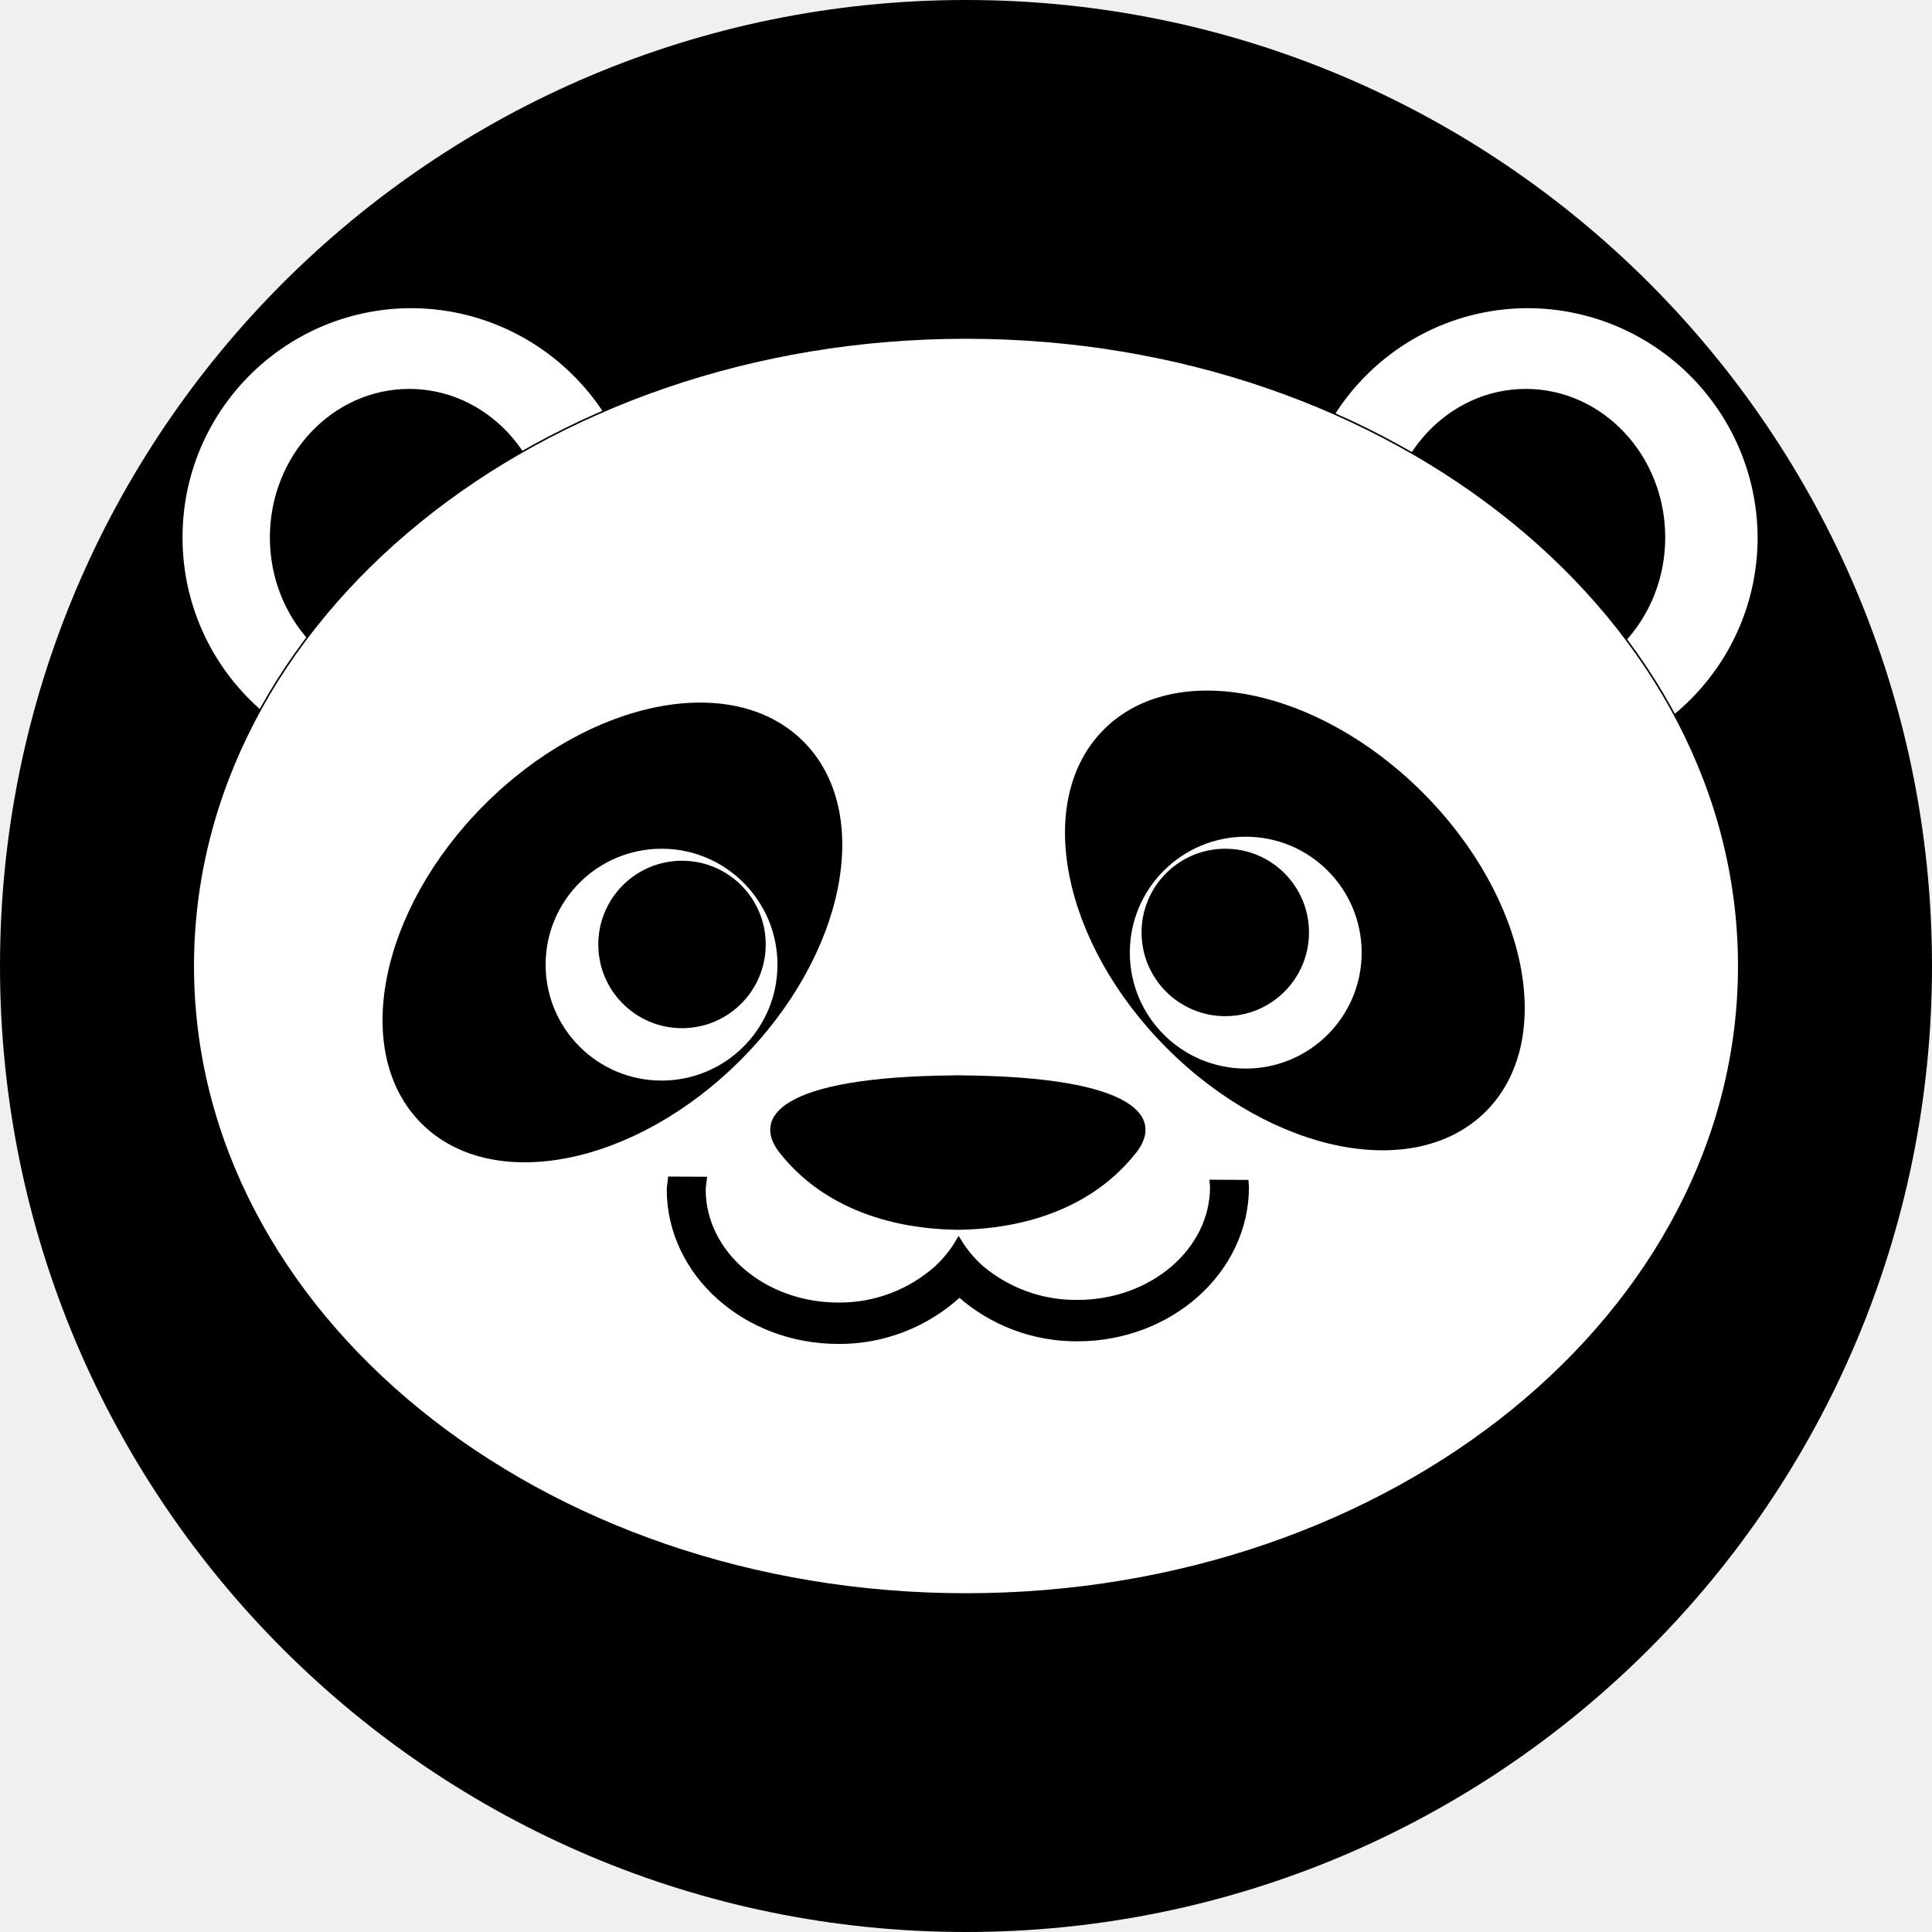
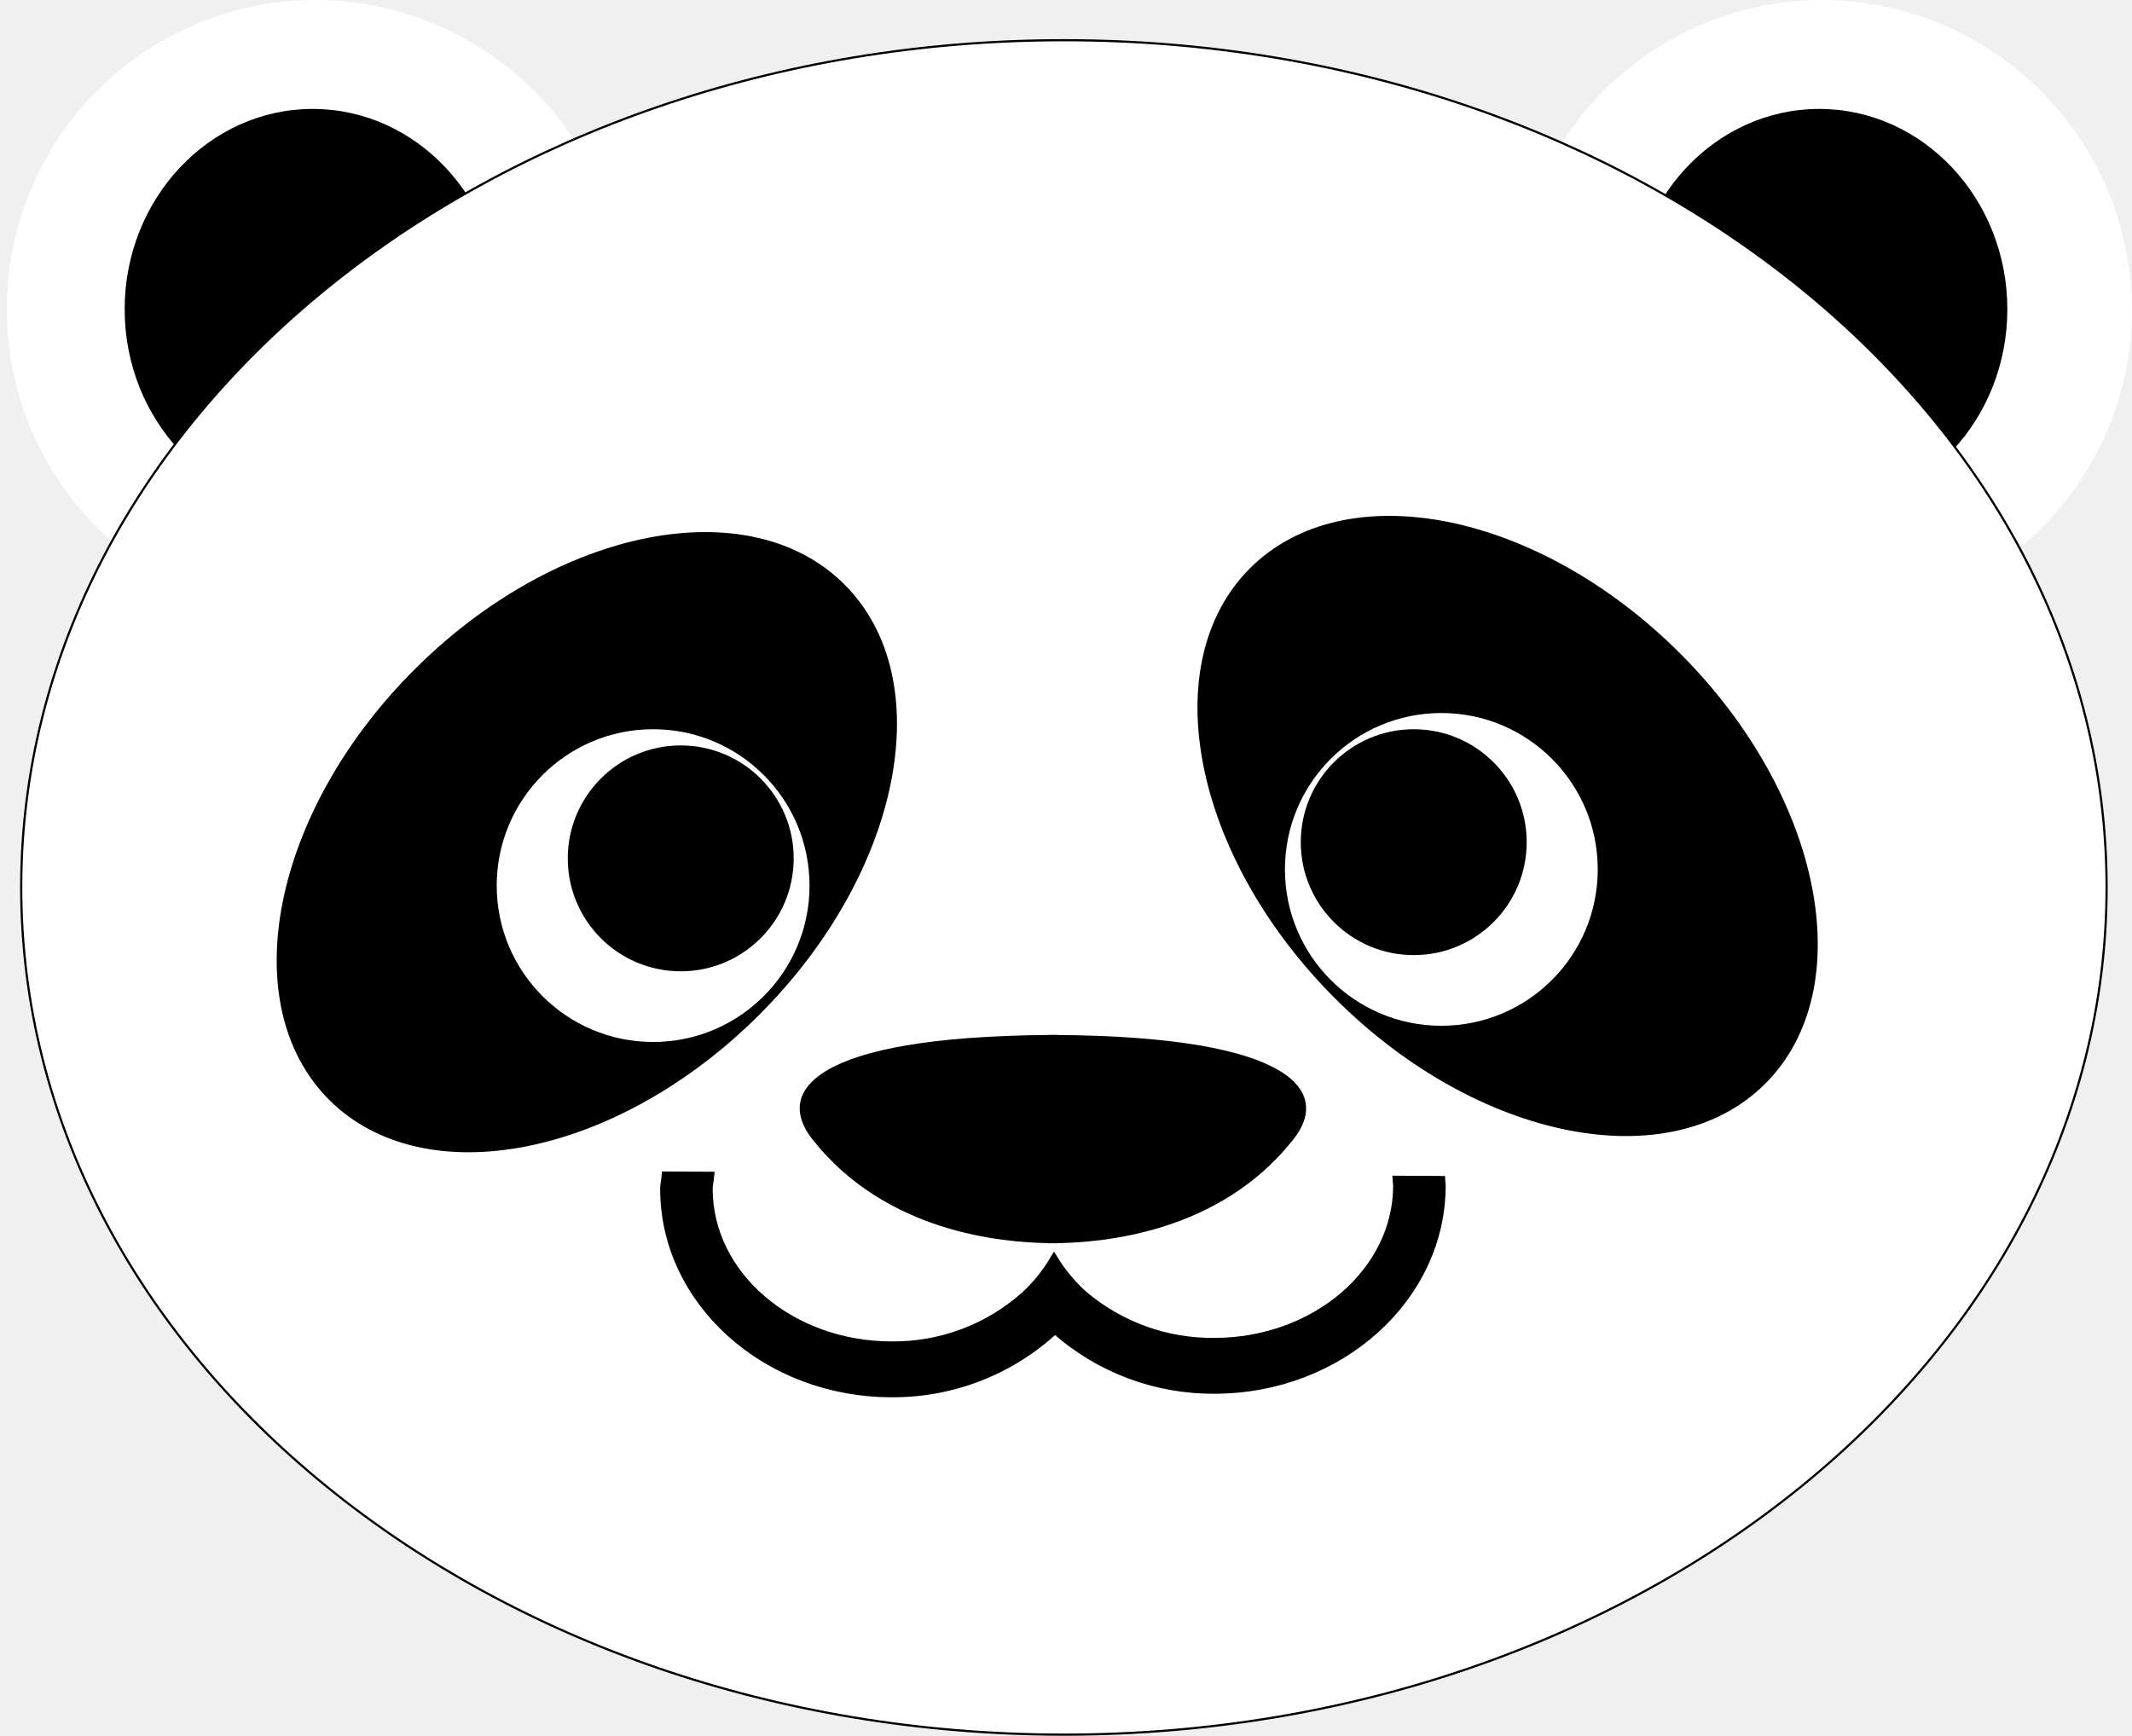
- <svg xmlns="http://www.w3.org/2000/svg" id="Layer_1" data-name="Layer 1" viewBox="0 0 300 300">
+ <svg xmlns="http://www.w3.org/2000/svg" id="Layer_1" data-name="Layer 1" viewBox="0 0 245.364 199.793">
  <defs>
    <style>.cls-1,.cls-3,.cls-5{fill:#fff;}.cls-1{stroke:#fff;}.cls-1,.cls-2,.cls-3,.cls-4{stroke-miterlimit:10;}.cls-1,.cls-2,.cls-3{stroke-width:0.25px;}.cls-2,.cls-3,.cls-4{stroke:#000;}</style>
  </defs>
-   <circle cx="150" cy="150" r="150" />
-   <path class="cls-1" d="M242.532,53.117a35.474,35.474,0,1,0,35.866,35.472A35.67,35.67,0,0,0,242.532,53.117Zm0,58.406c-11.866,0-21.519-10.288-21.519-22.934,0-12.646,9.654-22.935,21.519-22.935s21.519,10.289,21.519,22.935C264.052,101.236,254.398,111.523,242.532,111.523Z" transform="translate(-5.6 -5.14)" />
-   <path class="cls-2" d="M242.532,65.655c-11.866,0-21.519,10.289-21.519,22.935,0,12.646,9.654,22.934,21.519,22.934s21.519-10.288,21.519-22.934C264.052,75.944,254.398,65.655,242.532,65.655Z" transform="translate(-5.6 -5.14)" />
-   <path class="cls-1" d="M69.15,53.117a35.474,35.474,0,1,0,35.866,35.472A35.67,35.67,0,0,0,69.15,53.117Zm0,58.406c-11.866,0-21.519-10.288-21.519-22.934,0-12.646,9.654-22.935,21.519-22.935s21.519,10.289,21.519,22.935C90.669,101.236,81.015,111.523,69.15,111.523Z" transform="translate(-5.6 -5.14)" />
-   <path class="cls-2" d="M69.15,65.655c-11.866,0-21.519,10.289-21.519,22.935,0,12.646,9.654,22.934,21.519,22.934s21.519-10.288,21.519-22.934C90.669,75.944,81.015,65.655,69.15,65.655Z" transform="translate(-5.6 -5.14)" />
-   <ellipse class="cls-3" cx="150" cy="150" rx="120" ry="97.52" />
-   <path d="M154.832,172.124v-.017c-.175 0-.323.008-.496.008-.173-.001-.322-.008-.497-.008v.017c-27.291.211-31.472,6.549-27.21,11.978,8.51,10.84,21.969,11.885,27.149,11.986v.013c.159-0.0.365-.003.557-.004.193.002.398.004.557.004V196.088c5.18-.101,18.639-1.146,27.149-11.986C186.304,178.672,182.123,172.334,154.832,172.124Z" transform="translate(-5.6 -5.14)" />
-   <path class="cls-4" d="M198.972,188.852l-5.052-.026c.008.208.072.403.072.612,0,9.954-9.46,18.053-21.088,18.053a22.893,22.893,0,0,1-14.97-5.36,18.499,18.499,0,0,1-3.469-4.111,18.305,18.305,0,0,1-3.382,4.16,22.737,22.737,0,0,1-15.312,5.717c-11.631,0-21.091-8.099-21.091-18.053,0-.506.127-.983.175-1.479l-5.051-.026c-.037.507-.169.989-.169,1.505,0,12.947,11.724,23.482,26.136,23.482a27.309,27.309,0,0,0,18.803-7.328,27.291,27.291,0,0,0,18.33,6.922c14.41,0,26.134-10.535,26.134-23.482C199.038,189.237,198.978,189.051,198.972,188.852Z" transform="translate(-5.6 -5.14)" />
-   <ellipse cx="206.666" cy="148.066" rx="28.08" ry="41.94" transform="translate(-49.76712 184.3644) rotate(-45.00037)" />
-   <circle class="cls-5" cx="193.438" cy="147.926" r="18" />
-   <circle cx="190.26" cy="144.791" r="13" />
-   <ellipse cx="100.695" cy="149.931" rx="41.94" ry="28.08" transform="translate(-82.12402 109.975) rotate(-44.99963)" />
-   <circle class="cls-5" cx="102.724" cy="149.791" r="18" />
-   <circle cx="105.902" cy="146.656" r="13" />
+   <path class="cls-1" d="M242.532,53.117a35.474,35.474,0,1,0,35.866,35.472A35.67,35.67,0,0,0,242.532,53.117Zm0,58.406c-11.866,0-21.519-10.288-21.519-22.934,0-12.646,9.654-22.935,21.519-22.935s21.519,10.289,21.519,22.935C264.052,101.236,254.398,111.523,242.532,111.523Z" transform="translate(-33.15884 -52.9923)" />
+   <path class="cls-2" d="M242.532,65.655c-11.866,0-21.519,10.289-21.519,22.935,0,12.646,9.654,22.934,21.519,22.934s21.519-10.288,21.519-22.934C264.052,75.944,254.398,65.655,242.532,65.655Z" transform="translate(-33.15884 -52.9923)" />
+   <path class="cls-1" d="M69.15,53.117a35.474,35.474,0,1,0,35.866,35.472A35.67,35.67,0,0,0,69.15,53.117Zm0,58.406c-11.866,0-21.519-10.288-21.519-22.934,0-12.646,9.654-22.935,21.519-22.935s21.519,10.289,21.519,22.935C90.669,101.236,81.015,111.523,69.15,111.523Z" transform="translate(-33.15884 -52.9923)" />
+   <path class="cls-2" d="M69.15,65.655c-11.866,0-21.519,10.289-21.519,22.935,0,12.646,9.654,22.934,21.519,22.934s21.519-10.288,21.519-22.934C90.669,75.944,81.015,65.655,69.15,65.655Z" transform="translate(-33.15884 -52.9923)" />
+   <ellipse class="cls-3" cx="122.441" cy="102.148" rx="120" ry="97.52" />
+   <path d="M154.832,172.124v-.017c-.175 0-.323.008-.496.008-.173-.001-.322-.008-.497-.008v.017c-27.291.211-31.472,6.549-27.21,11.978,8.51,10.84,21.969,11.885,27.149,11.986v.013c.159-0.0.365-.003.557-.004.193.002.398.004.557.004V196.088c5.18-.101,18.639-1.146,27.149-11.986C186.304,178.672,182.123,172.334,154.832,172.124Z" transform="translate(-33.15884 -52.9923)" />
+   <path class="cls-4" d="M198.972,188.852l-5.052-.026c.008.208.072.403.072.612,0,9.954-9.46,18.053-21.088,18.053a22.893,22.893,0,0,1-14.97-5.36,18.499,18.499,0,0,1-3.469-4.111,18.305,18.305,0,0,1-3.382,4.16,22.737,22.737,0,0,1-15.312,5.717c-11.631,0-21.091-8.099-21.091-18.053,0-.506.127-.983.175-1.479l-5.051-.026c-.037.507-.169.989-.169,1.505,0,12.947,11.724,23.482,26.136,23.482a27.309,27.309,0,0,0,18.803-7.328,27.291,27.291,0,0,0,18.33,6.922c14.41,0,26.134-10.535,26.134-23.482C199.038,189.237,198.978,189.051,198.972,188.852Z" transform="translate(-33.15884 -52.9923)" />
+   <ellipse cx="206.666" cy="148.066" rx="28.08" ry="41.94" transform="translate(-77.32596 136.5121) rotate(-45.00037)" />
+   <circle class="cls-5" cx="165.879" cy="100.073" r="18" />
+   <circle cx="162.701" cy="96.939" r="13" />
+   <ellipse cx="100.695" cy="149.931" rx="41.94" ry="28.08" transform="translate(-109.6829 62.12271) rotate(-44.99963)" />
+   <circle class="cls-5" cx="75.165" cy="101.938" r="18" />
+   <circle cx="78.343" cy="98.804" r="13" />
</svg>
